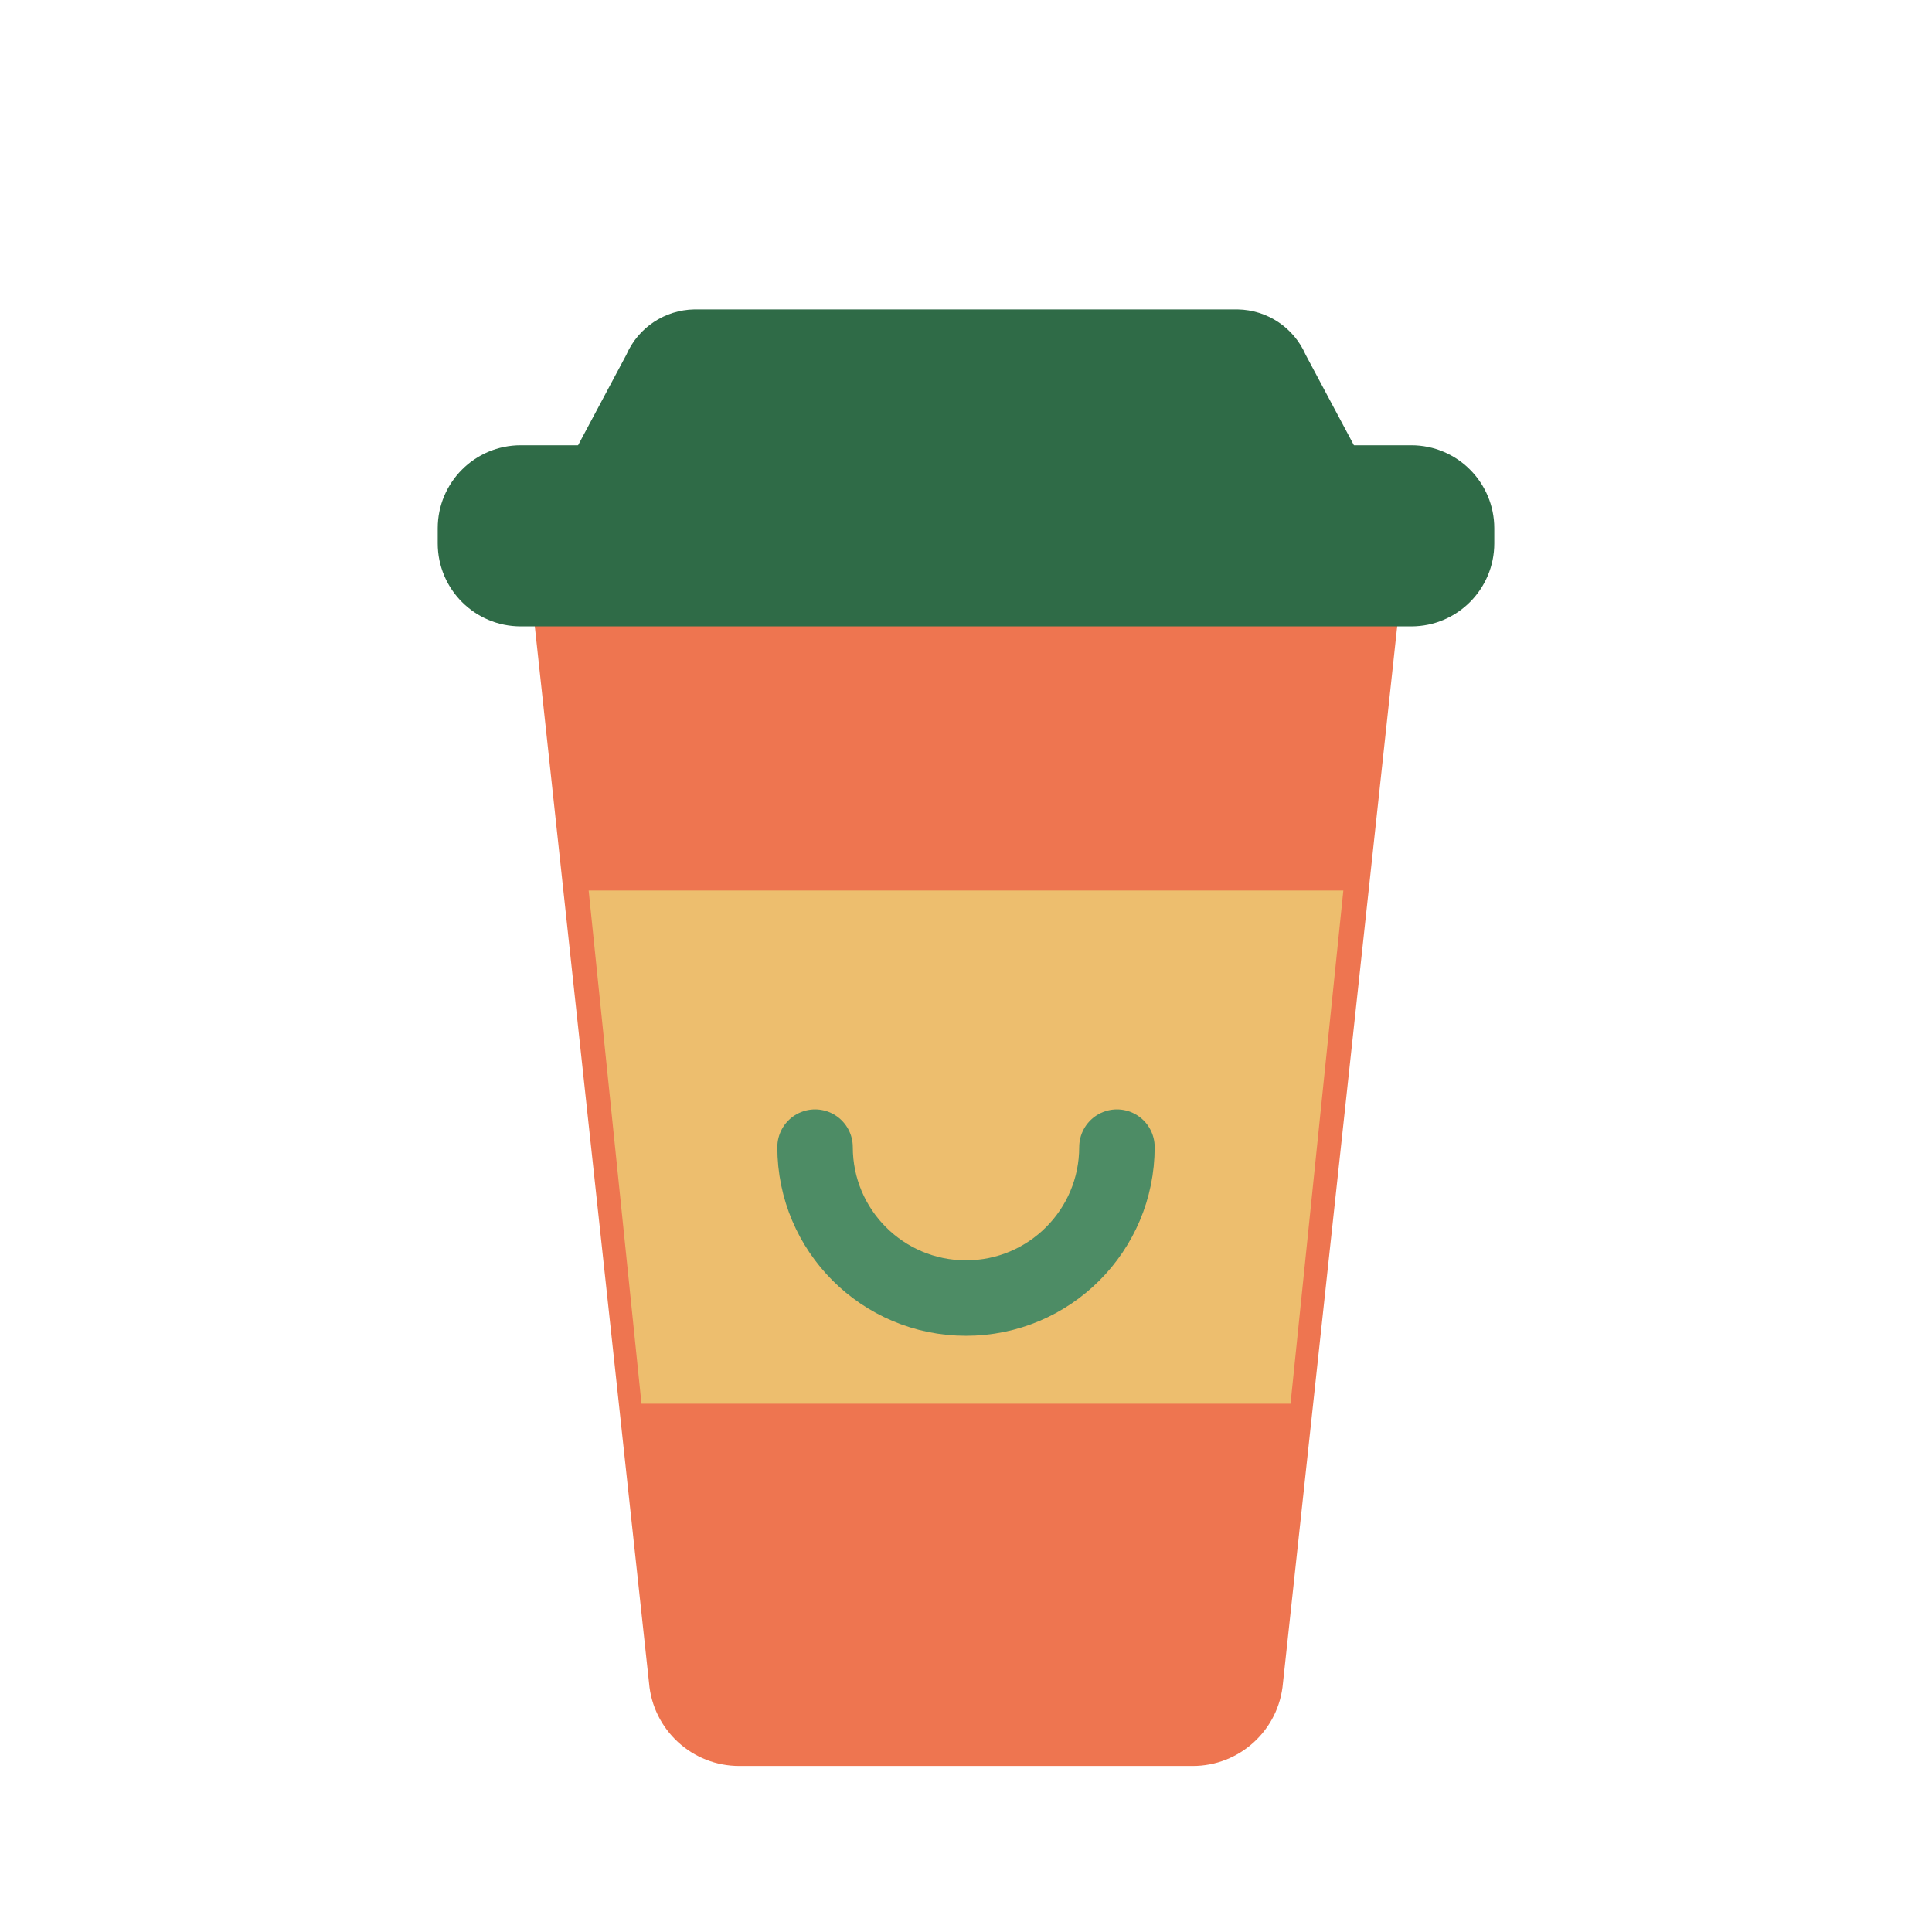
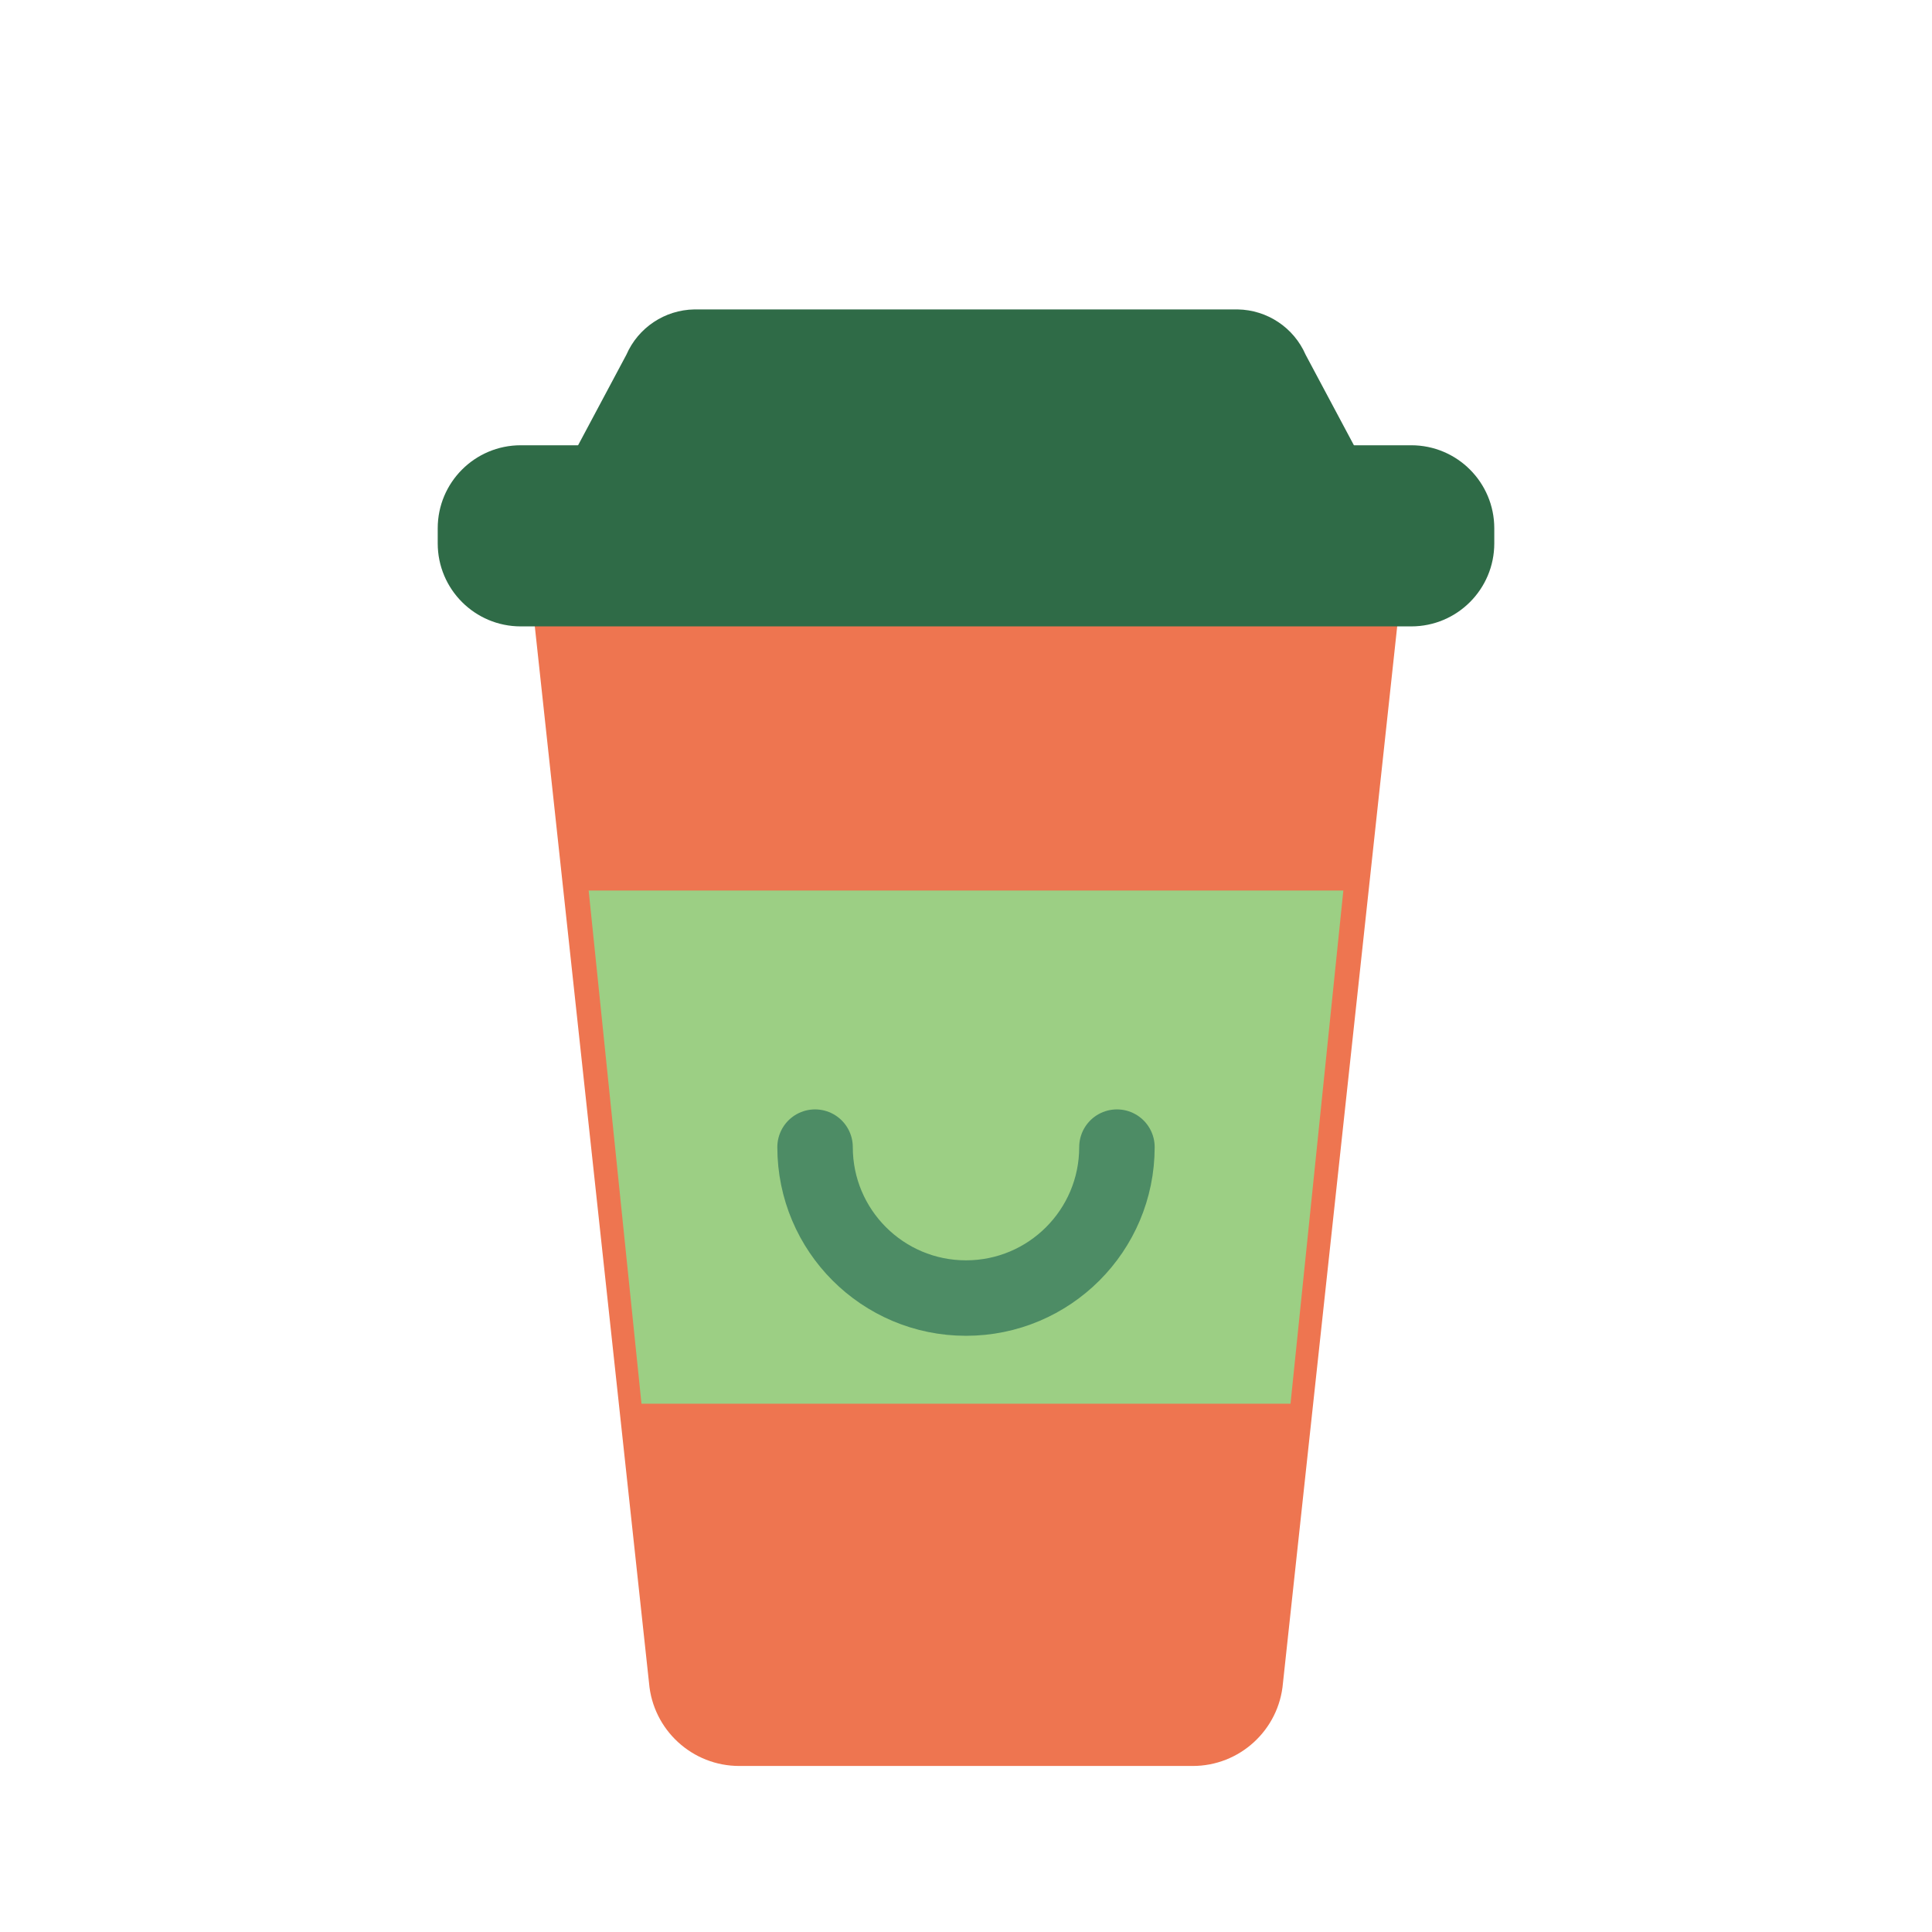
<svg xmlns="http://www.w3.org/2000/svg" viewBox="0 0 512 512">
  <path d="M140 150 H372 L340 446 a24 24 0 0 1 -24 22 H196 a24 24 0 0 1 -24 -22 Z" fill="#EE7550" />
-   <path d="M156 236 H356 L342 372 H170 Z" fill="#EDBE6E" />
+   <path d="M156 236 H356 L342 372 H170 Z" fill="#9CCF84" />
  <path d="M216 304 a40 40 0 0 0 80 0" fill="none" stroke="#4D8C65" stroke-width="20" stroke-linecap="round" />
  <rect x="116" y="118" width="280" height="48" rx="22" fill="#2F6B47" />
  <path d="M150 124 L166 94 a20 20 0 0 1 18 -12 H328 a20 20 0 0 1 18 12 L362 124 Z" fill="#2F6B47" />
</svg>
